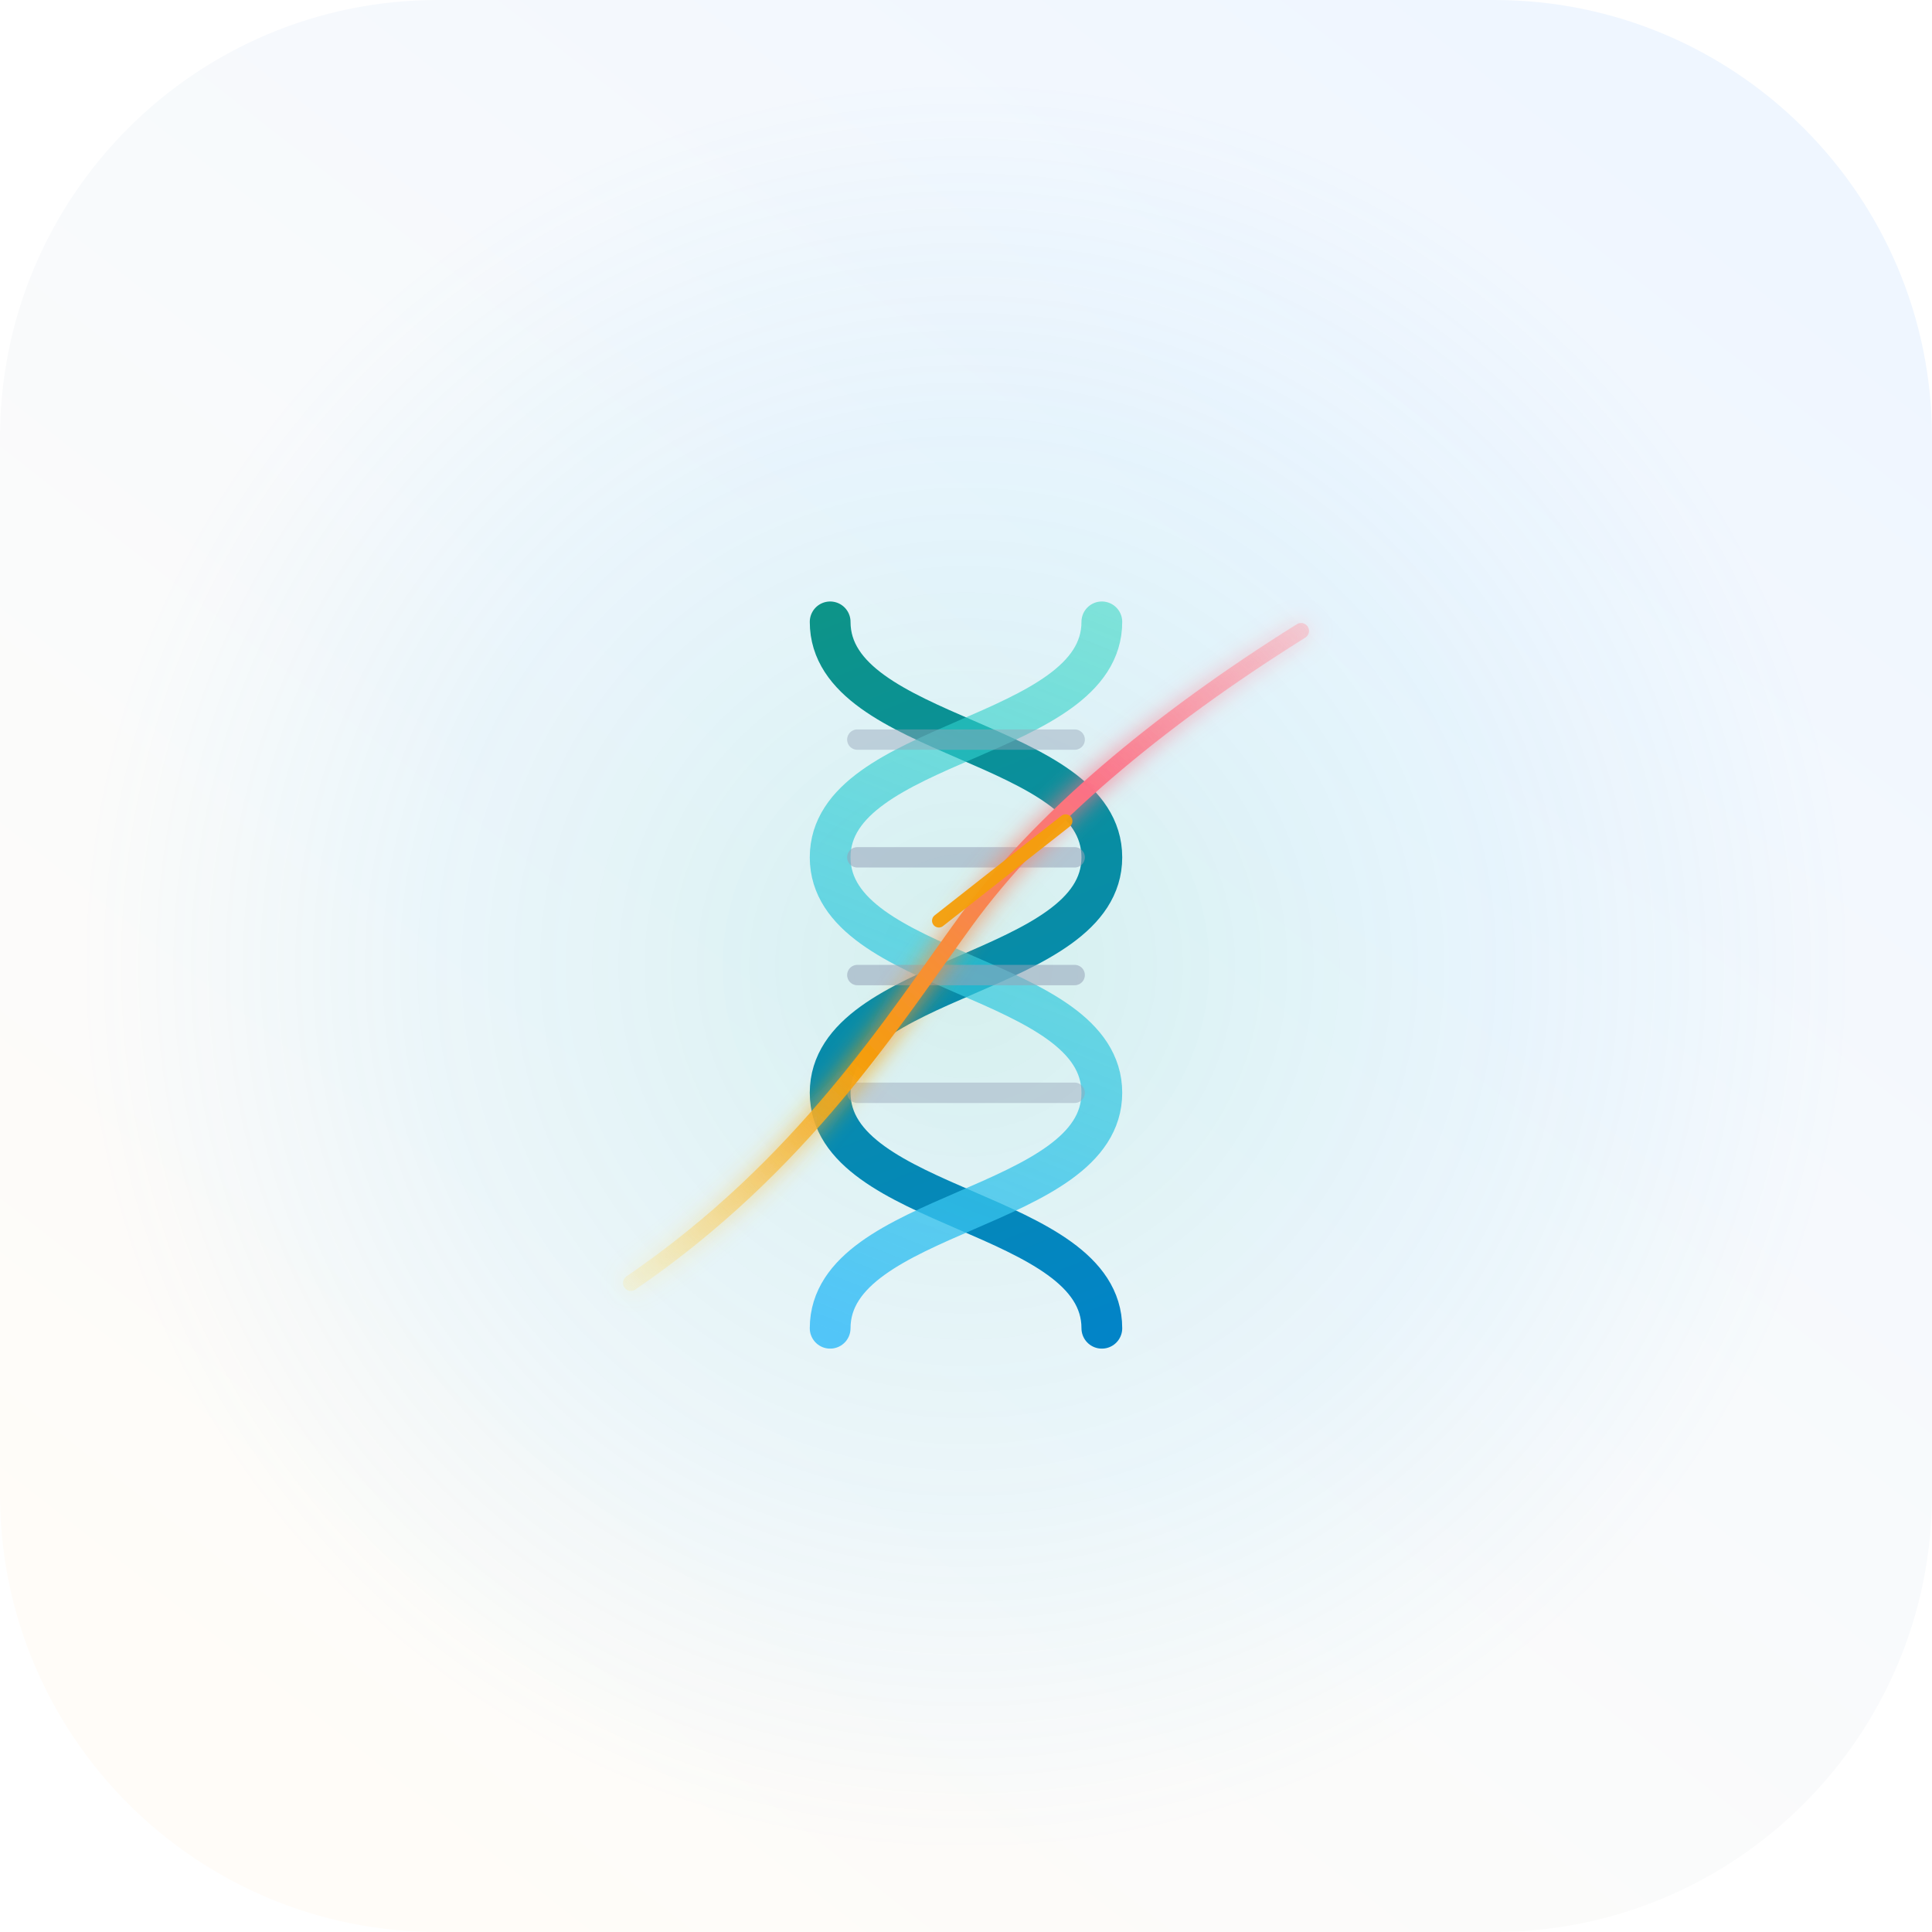
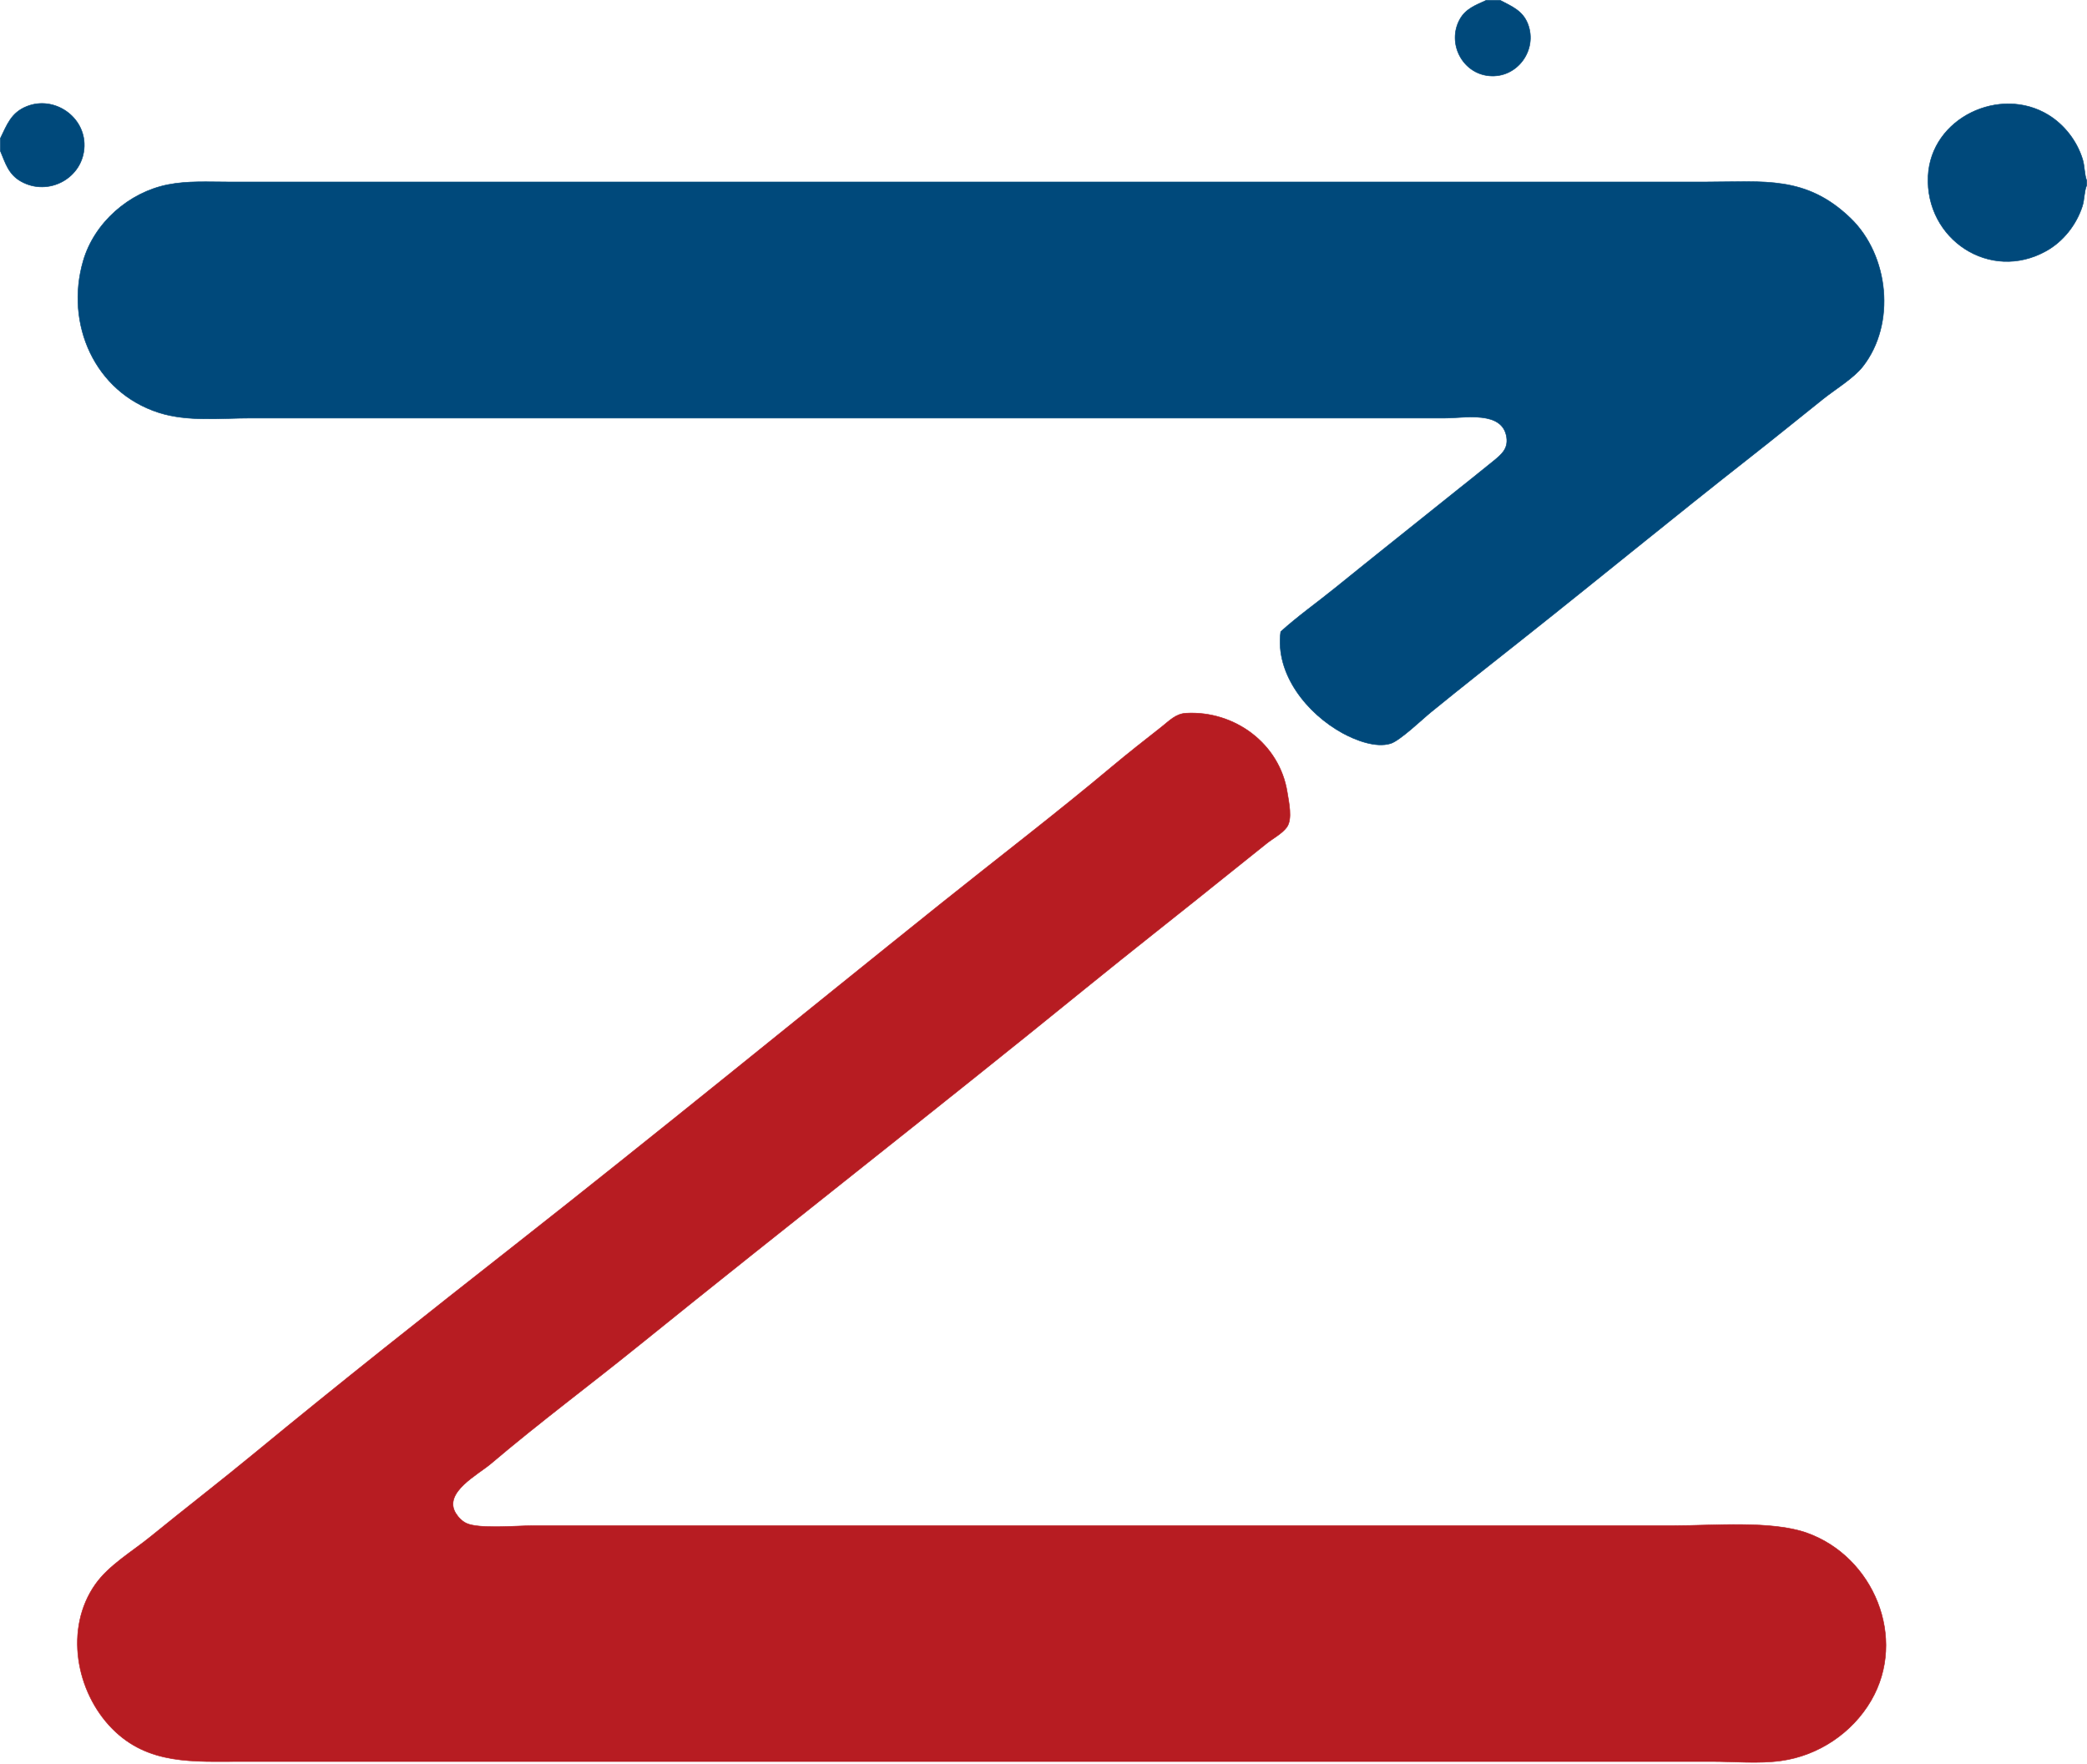
- <svg xmlns="http://www.w3.org/2000/svg" width="1024" height="1024" viewBox="0 0 256 256" fill="none" role="img" aria-label="天成科研助手">
-   <defs>
-     <linearGradient id="bg" x1="40" y1="240" x2="216" y2="16" gradientUnits="userSpaceOnUse">
-       <stop stop-color="#FFFCF8" />
-       <stop offset="0.55" stop-color="#F8FAFC" />
-       <stop offset="1" stop-color="#EFF6FF" />
-     </linearGradient>
-     <radialGradient id="glow" cx="0" cy="0" r="1" gradientUnits="userSpaceOnUse" gradientTransform="translate(128 128) scale(118)">
-       <stop stop-color="#14B8A6" stop-opacity="0.16" />
-       <stop offset="0.6" stop-color="#38BDF8" stop-opacity="0.08" />
-       <stop offset="1" stop-color="#38BDF8" stop-opacity="0" />
-     </radialGradient>
-     <linearGradient id="strand-a" x1="96" y1="48" x2="160" y2="208" gradientUnits="userSpaceOnUse">
-       <stop stop-color="#0D9488" />
-       <stop offset="1" stop-color="#0284C7" />
-     </linearGradient>
-     <linearGradient id="strand-b" x1="160" y1="48" x2="96" y2="208" gradientUnits="userSpaceOnUse">
-       <stop stop-color="#2DD4BF" stop-opacity="0.55" />
-       <stop offset="1" stop-color="#38BDF8" stop-opacity="0.85" />
-     </linearGradient>
-     <linearGradient id="wisp" x1="56" y1="204" x2="200" y2="52" gradientUnits="userSpaceOnUse">
-       <stop stop-color="#FDE68A" stop-opacity="0.2" />
-       <stop offset="0.35" stop-color="#F59E0B" />
-       <stop offset="0.72" stop-color="#FB7185" />
-       <stop offset="1" stop-color="#FDA4AF" stop-opacity="0.45" />
-     </linearGradient>
-     <filter id="wisp-glow" x="-40%" y="-40%" width="180%" height="180%">
-       <feGaussianBlur stdDeviation="2.5" result="blur" />
-       <feMerge>
-         <feMergeNode in="blur" />
-         <feMergeNode in="SourceGraphic" />
-       </feMerge>
-     </filter>
-     <clipPath id="badge">
-       <rect width="256" height="256" rx="58" />
-     </clipPath>
-   </defs>
-   <g clip-path="url(#badge)">
-     <rect width="256" height="256" rx="58" fill="url(#bg)" />
-     <rect width="256" height="256" fill="url(#glow)" />
-     <g transform="translate(128 128) scale(0.60) translate(-128 -128)">
-       <path d="M98 52 C98 78 158 78 158 104 C158 130 98 130 98 156 C98 182 158 182 158 208" stroke="url(#strand-a)" stroke-width="9" stroke-linecap="round" fill="none" />
-       <path d="M158 52 C158 78 98 78 98 104 C98 130 158 130 158 156 C158 182 98 182 98 208" stroke="url(#strand-b)" stroke-width="9" stroke-linecap="round" fill="none" />
-       <path d="M104 78 H152" stroke="#94A3B8" stroke-width="4.5" stroke-linecap="round" opacity="0.45" />
-       <path d="M104 104 H152" stroke="#94A3B8" stroke-width="4.5" stroke-linecap="round" opacity="0.55" />
-       <path d="M104 130 H152" stroke="#94A3B8" stroke-width="4.5" stroke-linecap="round" opacity="0.55" />
-       <path d="M104 156 H152" stroke="#94A3B8" stroke-width="4.5" stroke-linecap="round" opacity="0.45" />
-       <path d="M54 198 C92 172 112 140 128 118 C144 96 170 74 202 54" stroke="url(#wisp)" stroke-width="3.5" stroke-linecap="round" fill="none" filter="url(#wisp-glow)" />
-       <path d="M122 118 L150 96" stroke="#F59E0B" stroke-width="3" stroke-linecap="round" opacity="0.95" />
-     </g>
-   </g>
+ <svg xmlns="http://www.w3.org/2000/svg" viewBox="0 0 986 833" width="986" height="833">
+   <path d="M560.3 336.94C583.23 335.62 604.55 351.31 608.16 374.28C608.84 378.64 610.76 386.94 607.96 390.78C605.71 393.87 601.26 396.18 598.3 398.57C592.35 403.36 586.35 408.09 580.41 412.89C557.95 430.99 535.21 448.74 512.84 466.91C442.98 523.68 371.91 579.02 301.85 635.61C278.66 654.34 254.67 672.18 231.96 691.46C225.76 696.72 209.31 705.1 215.31 714.87C216.53 716.86 218.32 718.72 220.46 719.69C226.48 722.43 244.51 720.76 251.88 720.76C287.45 720.76 323.01 720.76 358.58 720.76C502.79 720.76 646.99 720.76 791.2 720.76C809.35 720.76 837.01 718.26 853.68 724.21C885.18 735.46 901.17 773.9 883.99 803.4C875.07 818.72 859.06 829.4 841.52 831.83C830.84 833.31 819.34 832.18 808.57 832.18C772.73 832.18 736.88 832.18 701.04 832.18C541.94 832.18 382.85 832.18 223.75 832.18C187.08 832.18 150.41 832.18 113.74 832.18C91.52 832.18 70.04 833.88 53.06 816.7C35.82 799.26 30.39 769.31 45.03 748.52C51.47 739.38 62.59 732.93 71.21 725.9C87.47 712.66 104.1 699.84 120.28 686.51C160.67 653.22 201.85 620.71 243.02 588.38C310.58 535.31 377.1 480.93 444.13 427.22C471.21 405.52 498.88 384.39 525.47 362.09C533.13 355.67 541.04 349.5 548.9 343.32C552.48 340.5 555.48 337.22 560.3 336.94Z" fill="#b71c22" fill-rule="evenodd" stroke="#b71c22" stroke-width="0.25" stroke-linejoin="round" />
+   <path d="M702.17 0.14C704.37 0.14 706.57 0.14 708.76 0.14C714.13 2.97 719.43 5 721.85 11.37C726.54 23.66 716.76 37.07 703.52 35.82C690.83 34.62 683.6 20.43 689.61 9.28C692.43 4.06 697.24 2.44 702.17 0.14ZM0.14 71.26C0.14 69.32 0.14 67.37 0.14 65.42C3.31 58.98 5.19 53.24 12.65 50.26C25.58 45.08 40.22 55.07 39.82 69.07C39.39 84.15 22.85 93.03 9.85 85.65C3.95 82.3 2.55 76.97 0.14 71.26ZM985.86 85.33C985.86 86.07 985.86 86.81 985.86 87.54C984.62 90.41 984.84 94.26 983.8 97.45C980.98 106.16 974.81 114.04 966.8 118.53C940.1 133.49 909.48 112.94 910.93 83.16C912.27 55.64 944.93 40.35 967.72 54.29C975.37 58.97 981.28 66.67 983.92 75.24C984.93 78.53 984.71 82.27 985.86 85.33ZM605.08 298.41C613.15 291.1 622.18 284.74 630.64 277.89C649.55 262.57 668.62 247.46 687.59 232.23C693.56 227.45 699.56 222.71 705.48 217.88C709.29 214.77 712.59 212.09 711.8 206.62C709.95 193.82 691.98 197.51 682.84 197.51C652.23 197.51 621.63 197.51 591.02 197.51C459.77 197.51 328.53 197.51 197.28 197.51C171.09 197.51 144.89 197.51 118.7 197.51C104.48 197.51 88.74 199.33 75.02 194.94C44.75 185.26 30.64 153.01 39.32 123.24C44.58 105.16 60.96 90.88 79.29 87.24C88.7 85.37 98.41 85.97 107.95 85.97C146.27 85.97 184.6 85.97 222.93 85.97C381.74 85.97 540.56 85.97 699.38 85.97C734.95 85.97 770.52 85.97 806.09 85.97C833.26 85.97 853.17 82.76 874.25 103.05C892.43 120.55 895.88 153.02 880.05 173.19C875.73 178.7 866.95 184 861.35 188.47C849.86 197.64 838.46 206.92 826.88 215.99C790.91 244.18 755.58 273.23 719.75 301.6C705.14 313.16 690.47 324.7 676.02 336.47C671.89 339.83 661.41 349.91 656.98 351.27C649.93 353.42 640.42 349.69 634.29 346.34C617.68 337.25 602.33 318.54 605.08 298.41Z" fill="#00497b" fill-rule="evenodd" stroke="#00497b" stroke-width="0.25" stroke-linejoin="round" />
</svg>
